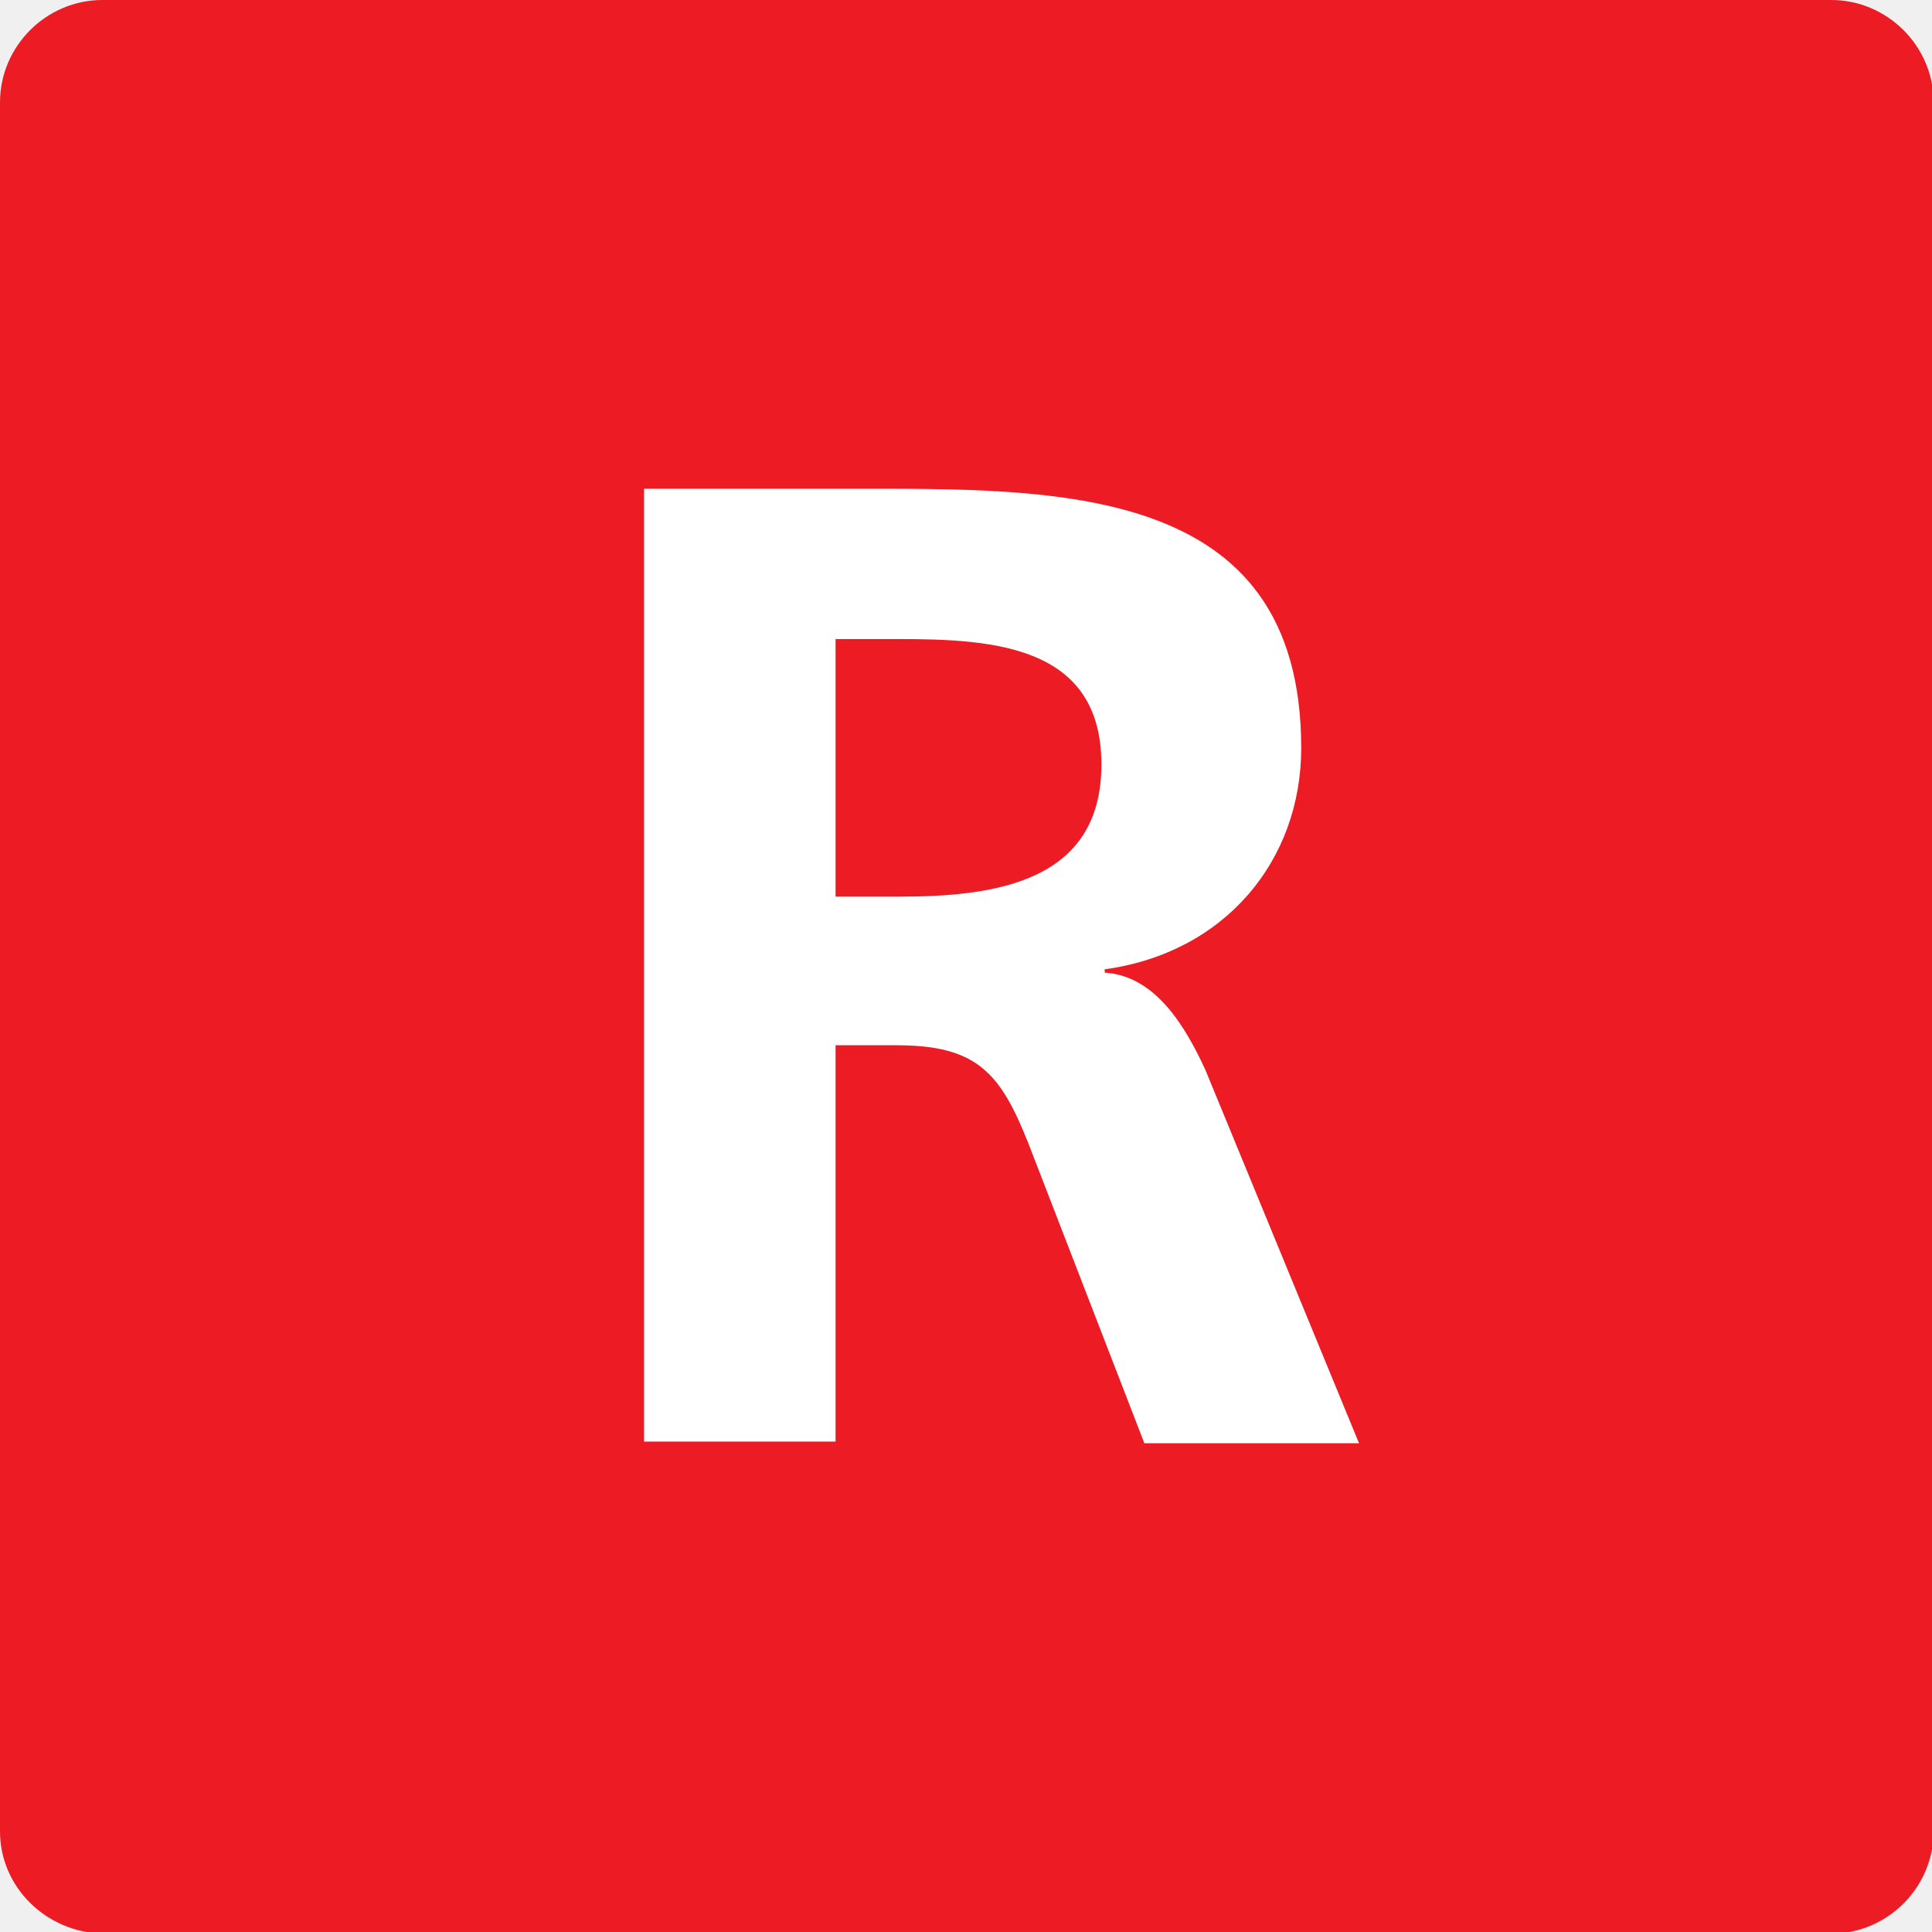
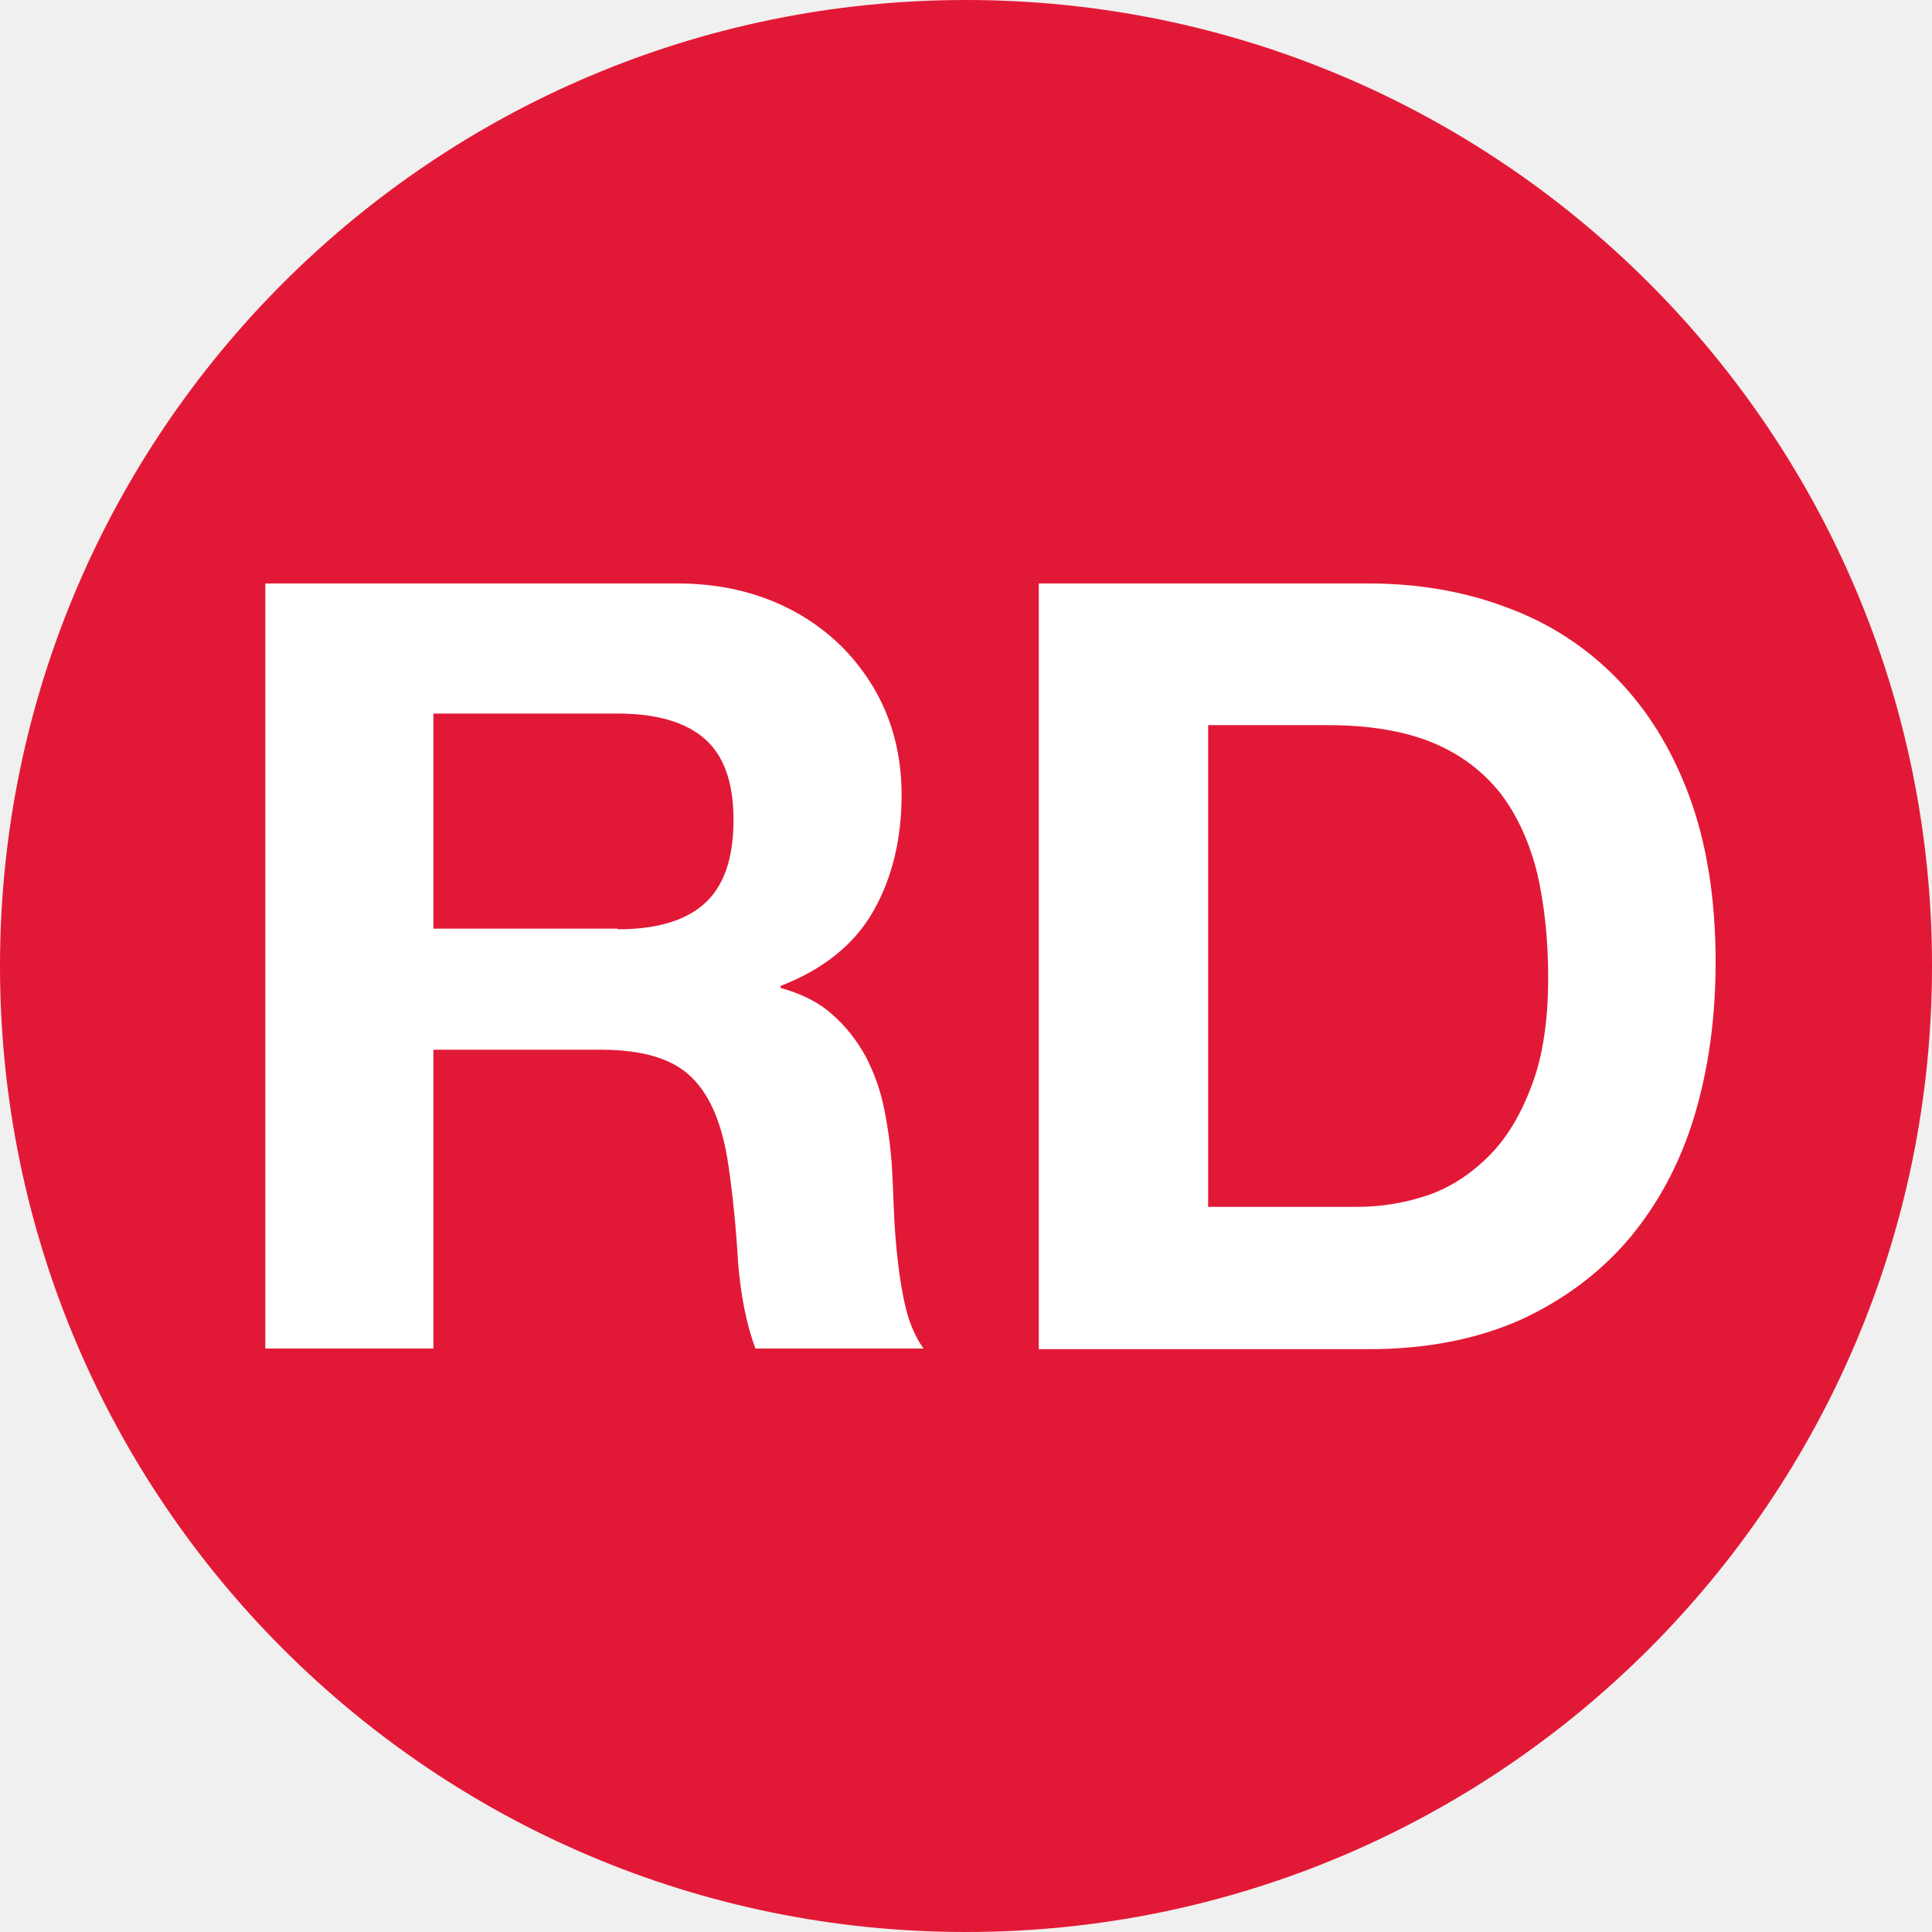
- <svg xmlns="http://www.w3.org/2000/svg" version="1.1" id="Layer_1" x="0px" y="0px" viewBox="0 0 11.7 11.7" style="enable-background:new 0 0 11.7 11.7;" xml:space="preserve">
+ <svg xmlns="http://www.w3.org/2000/svg" version="1.1" id="Isolation_Mode" x="0px" y="0px" viewBox="0 0 300 300" style="enable-background:new 0 0 300 300;" xml:space="preserve">
  <style type="text/css">
- 	.st0{fill:#ED1C24;}
+ 	.st0{fill-rule:evenodd;clip-rule:evenodd;fill:#E21936;}
	.st1{fill:#FFFFFF;}
</style>
-   <g id="Red_Line_Bullet_00000033347659975580109930000011229409326484594850_">
-     <g id="Layer_1-2_00000008129170775122977980000014498349460844588465_">
-       <g id="Red_Line_Bullet_00000175284852602877678350000010828210422019017350_">
-         <g id="Bullets_00000179637422482110329260000017042559610432976052_">
-           <g>
-             <path class="st0" d="M0.62,0h10.47c0.34,0,0.62,0.28,0.62,0.62v10.47c0,0.34-0.28,0.62-0.62,0.62H0.62       C0.28,11.7,0,11.43,0,11.09V0.62C0,0.28,0.28,0,0.62,0z" />
-             <path class="st1" d="M3.9,2.96h1.25c1.24,0,2.73-0.04,2.73,1.57c0,0.68-0.46,1.24-1.19,1.34v0.02C7,5.91,7.18,6.22,7.3,6.48       l0.93,2.26H6.93l-0.7-1.81c-0.17-0.43-0.31-0.6-0.8-0.6H5.06v2.4H3.9V2.96L3.9,2.96z M5.06,5.43h0.38       c0.57,0,1.23-0.08,1.23-0.8S6.02,3.87,5.44,3.87H5.06V5.43z" />
-           </g>
-         </g>
-       </g>
-     </g>
-   </g>
+   <path class="st0" d="M0,150C0,67.2,67.2,0,150,0s150,67.2,150,150c0,82.8-67.2,150-150,150S0,232.8,0,150" />
+   <path class="st1" d="M105.2,90.6c5.3,0,10.1,0.9,14.4,2.6c4.3,1.7,7.9,4.1,11,7.1c3,3,5.4,6.5,7,10.4c1.6,3.9,2.4,8.2,2.4,12.7  c0,7-1.5,13-4.4,18.1c-2.9,5.1-7.7,9-14.4,11.6v0.3c3.2,0.9,5.9,2.2,8,4.1c2.1,1.8,3.8,4,5.2,6.5c1.3,2.5,2.3,5.2,2.9,8.2  c0.6,3,1,6,1.2,9c0.1,1.9,0.2,4.1,0.3,6.7c0.1,2.6,0.3,5.2,0.6,7.8c0.3,2.7,0.7,5.2,1.3,7.6c0.6,2.4,1.5,4.4,2.7,6.1h-26.1  c-1.4-3.8-2.3-8.3-2.7-13.5c-0.3-5.2-0.8-10.2-1.5-15c-0.9-6.2-2.8-10.8-5.7-13.6c-2.9-2.9-7.6-4.3-14.1-4.3H67.3v46.4H41.2V90.6  H105.2z M95.9,144.3c6,0,10.5-1.3,13.5-4c3-2.7,4.5-7,4.5-13c0-5.8-1.5-10-4.5-12.6c-3-2.6-7.5-3.9-13.5-3.9H67.3v33.4H95.9z" />
+   <path class="st1" d="M212.5,90.6c7.6,0,14.8,1.2,21.4,3.7c6.6,2.4,12.3,6.1,17.1,11c4.8,4.9,8.6,11,11.3,18.3  c2.7,7.3,4.1,15.9,4.1,25.8c0,8.6-1.1,16.6-3.3,23.9c-2.2,7.3-5.6,13.6-10.1,19c-4.5,5.3-10.1,9.5-16.8,12.6  c-6.7,3-14.6,4.6-23.7,4.6h-51.2V90.6H212.5z M210.7,187.4c3.8,0,7.4-0.6,11-1.8c3.5-1.2,6.7-3.3,9.5-6.1c2.8-2.8,5-6.5,6.7-11.1  c1.7-4.5,2.5-10.1,2.5-16.6c0-6-0.6-11.4-1.7-16.2c-1.2-4.8-3.1-9-5.7-12.4c-2.7-3.4-6.2-6.1-10.6-7.9c-4.4-1.8-9.8-2.7-16.2-2.7  h-18.6v74.8H210.7z" />
</svg>
